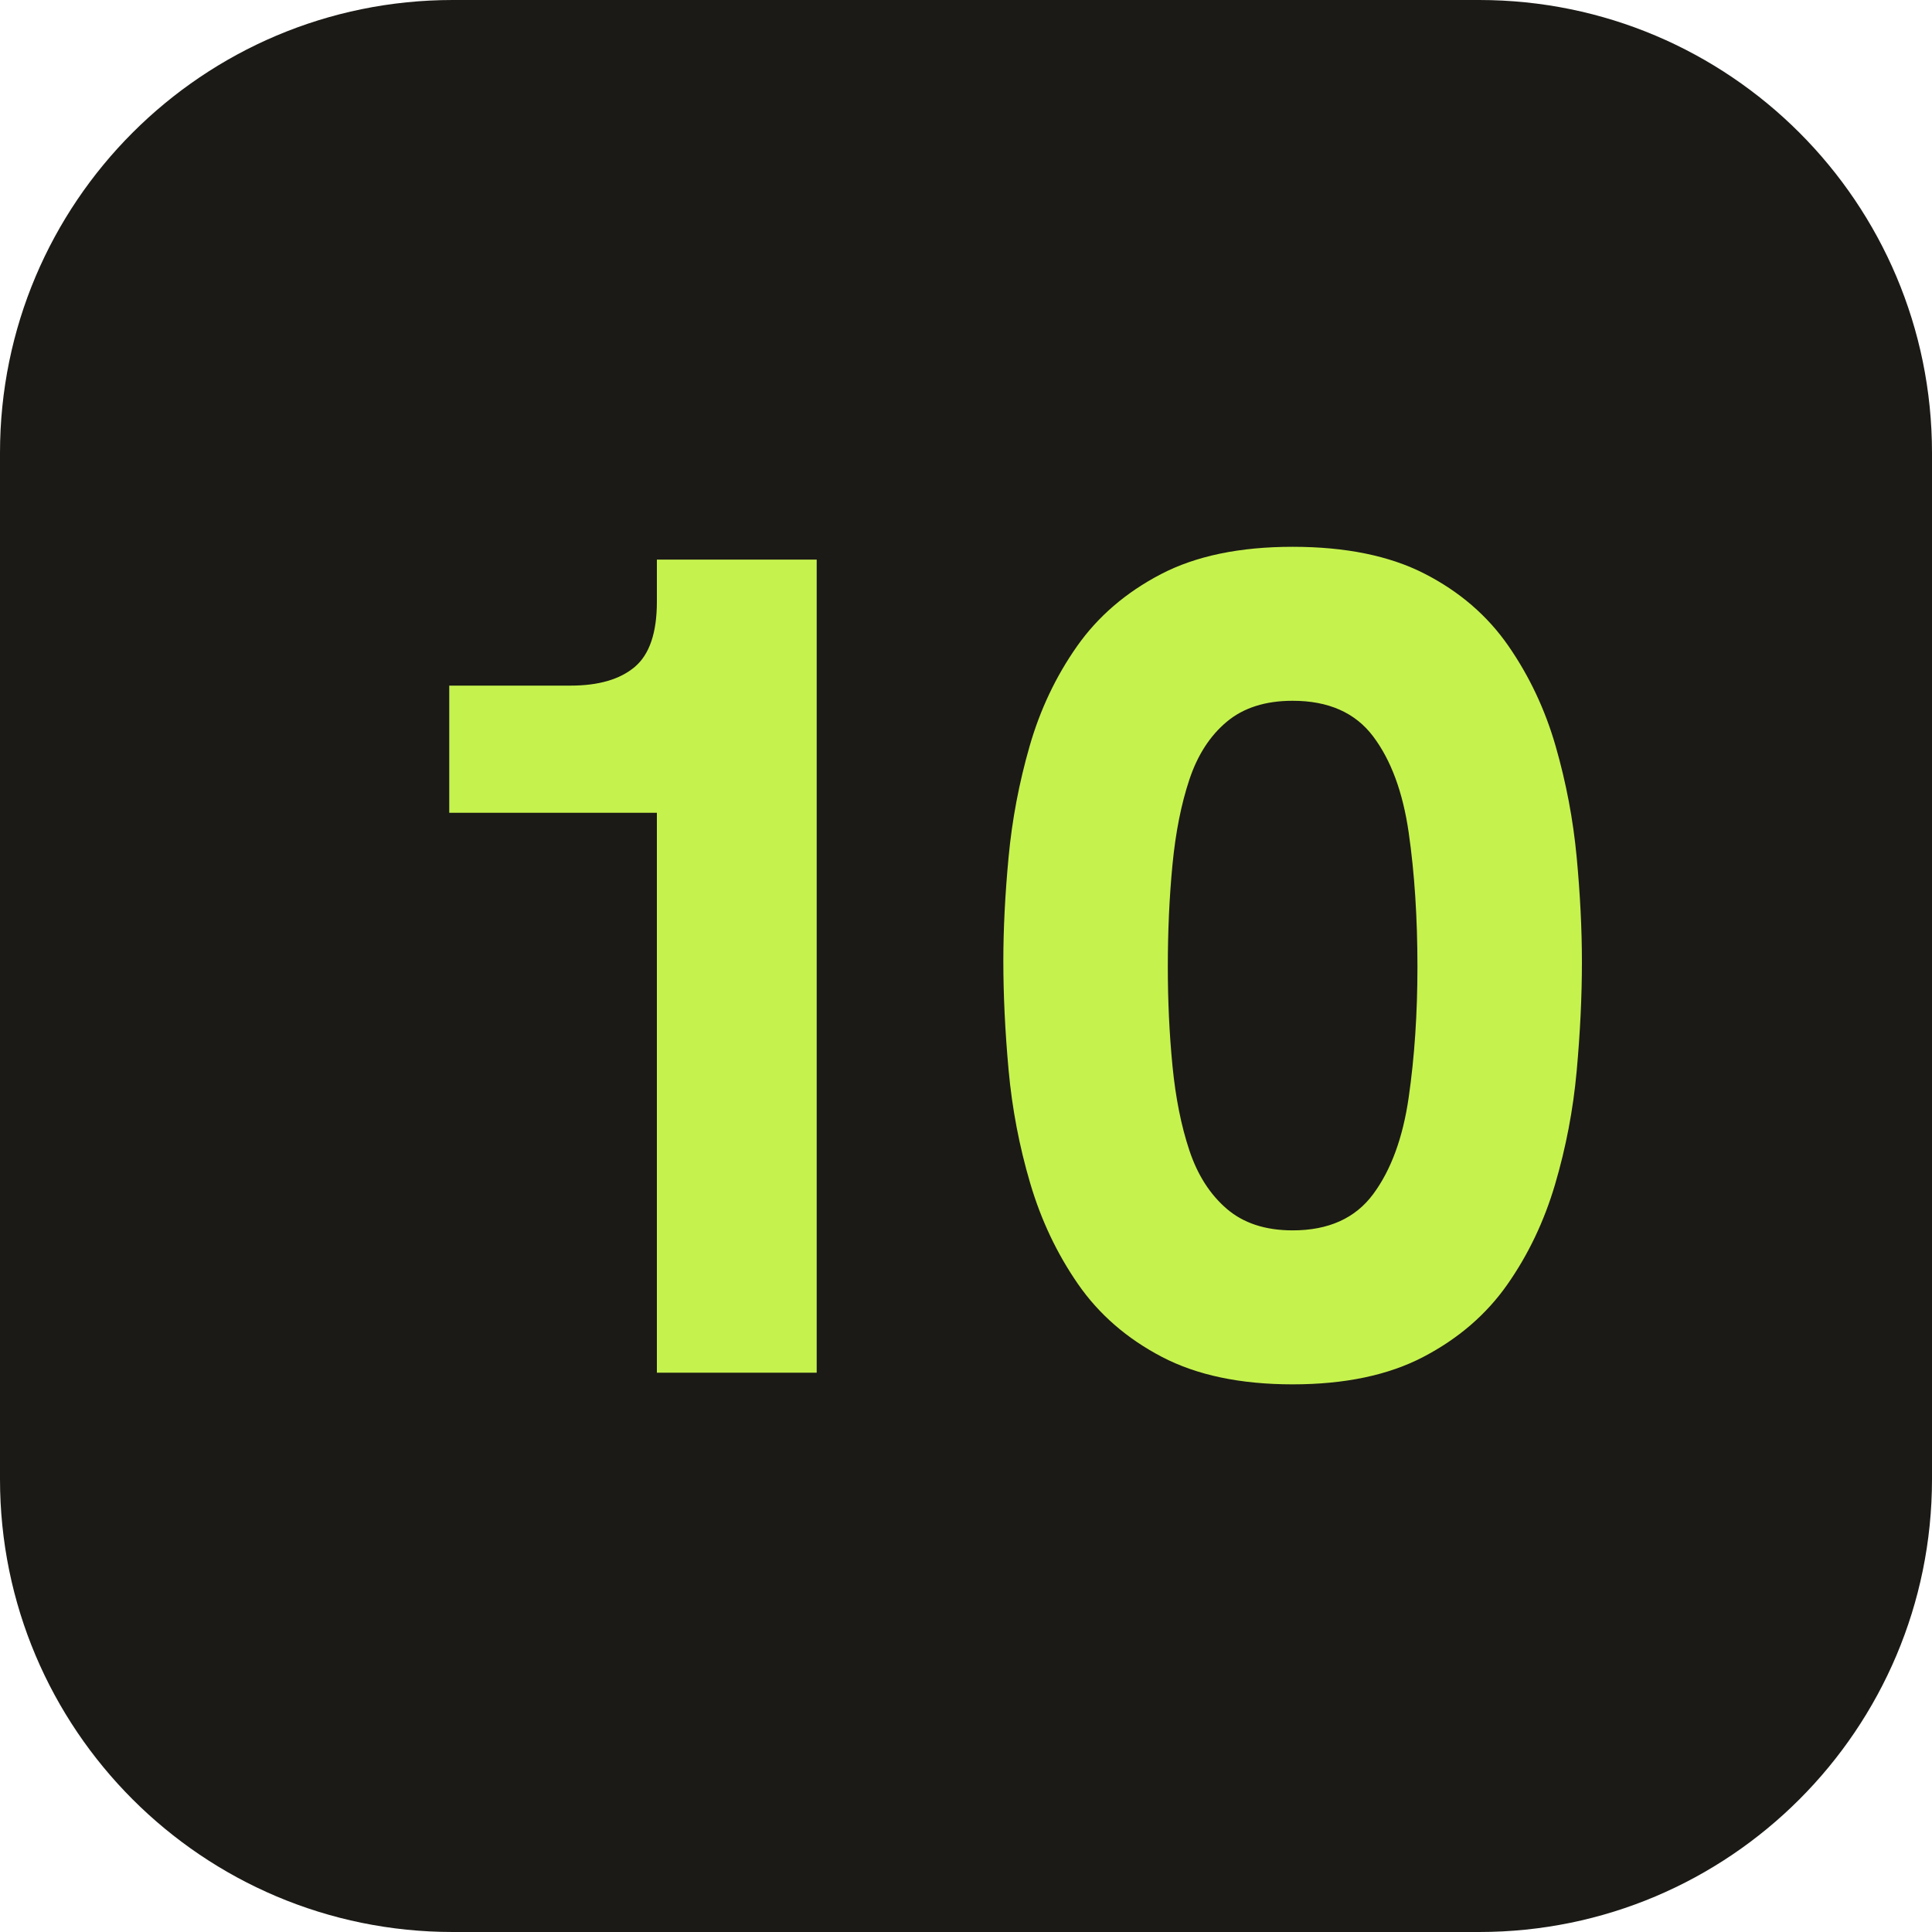
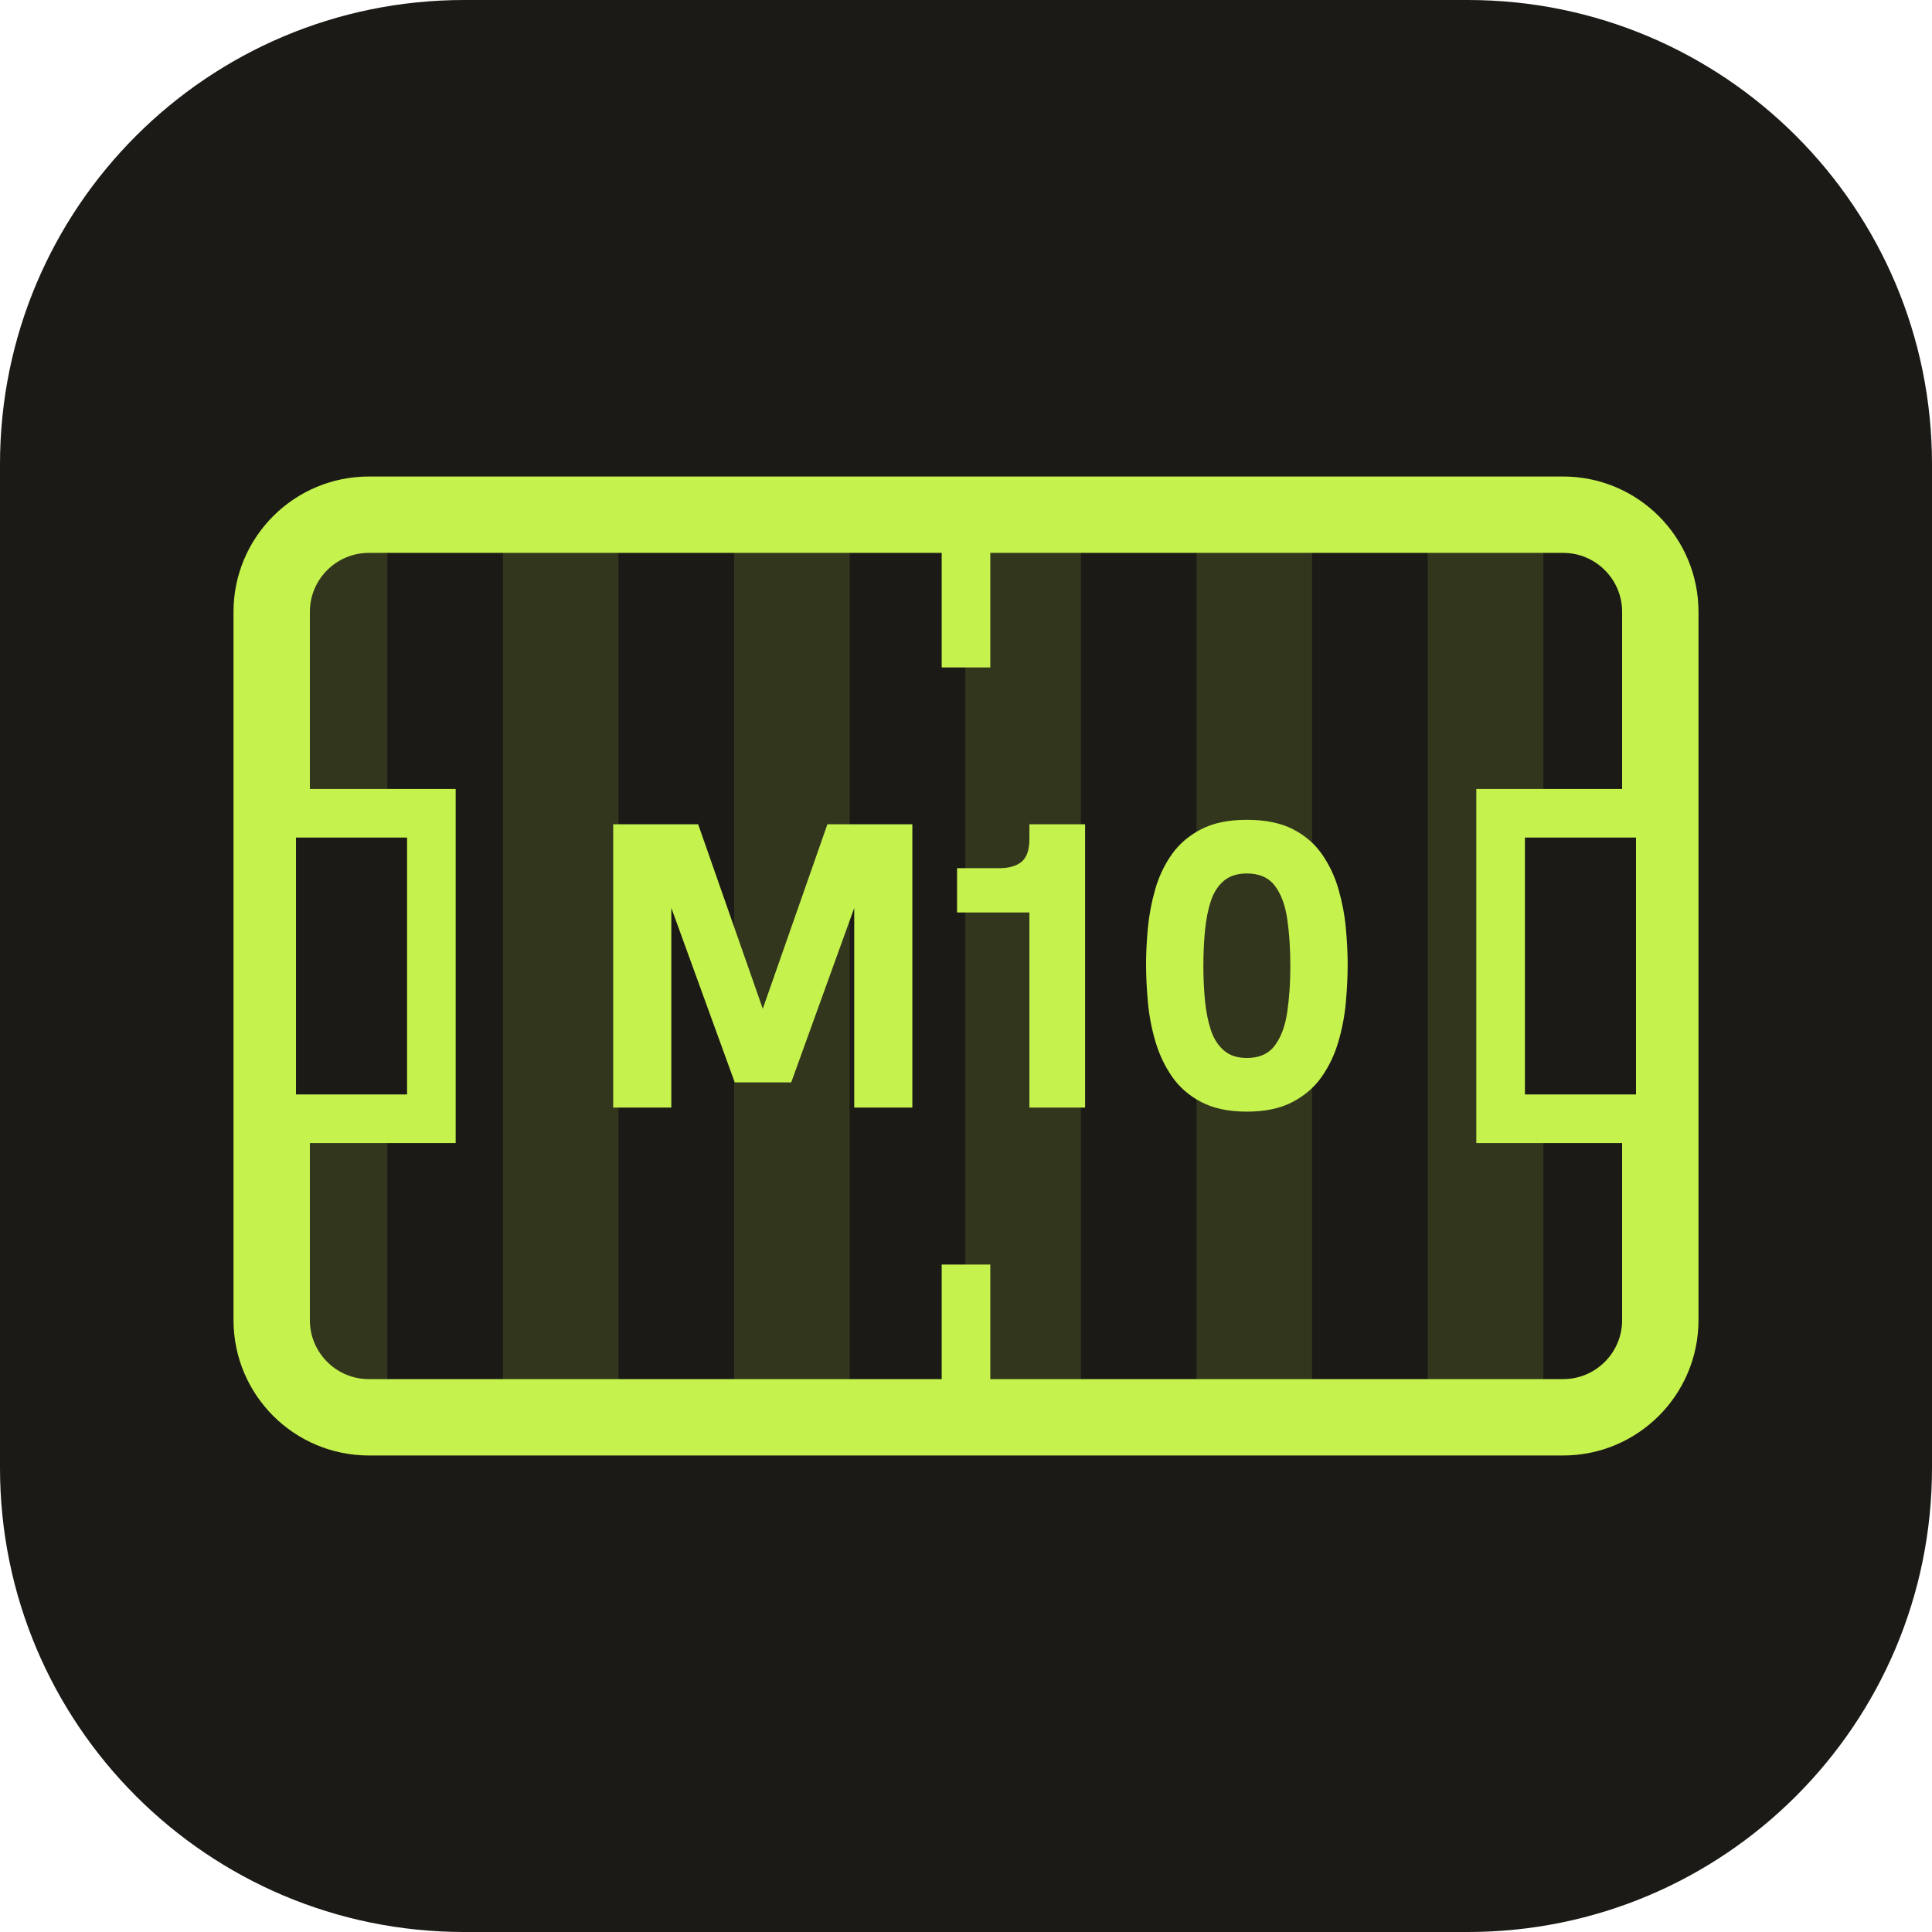
- <svg xmlns="http://www.w3.org/2000/svg" viewBox="0 0 64 64">
-   <rect width="64" height="64" rx="15" fill="#1B1A16" />
-   <g transform="translate(11.52 6.83) scale(0.38642)">
-     <path d="M40.20 100L26.50 100L26.50 45.20L30.40 52L8.70 52L8.70 41.10L19.10 41.10Q22.70 41.10 24.60 39.50Q26.50 37.90 26.50 33.90L26.50 33.90L26.50 30.30L40.20 30.30L40.20 100ZM81 101L81 101Q74.30 101 69.80 98.65Q65.30 96.30 62.60 92.40Q59.90 88.50 58.50 83.75Q57.10 79 56.65 74.05Q56.20 69.10 56.20 64.70L56.20 64.70Q56.20 60.60 56.65 55.80Q57.10 51 58.45 46.30Q59.80 41.60 62.50 37.75Q65.20 33.90 69.70 31.55Q74.20 29.20 81 29.20L81 29.20Q87.80 29.20 92.30 31.50Q96.80 33.80 99.50 37.70Q102.20 41.60 103.55 46.30Q104.90 51 105.35 55.80Q105.80 60.60 105.80 64.80L105.80 64.80Q105.80 69.20 105.35 74.15Q104.90 79.10 103.50 83.85Q102.10 88.60 99.40 92.45Q96.70 96.30 92.20 98.65Q87.70 101 81 101ZM81 87.80L81 87.80Q85.60 87.80 87.90 84.70Q90.20 81.60 90.95 76.40Q91.70 71.20 91.70 65.20L91.70 65.20Q91.70 58.90 90.95 53.70Q90.20 48.50 87.90 45.45Q85.60 42.40 81 42.40L81 42.40Q77.50 42.40 75.35 44.20Q73.20 46 72.15 49.15Q71.10 52.30 70.70 56.45Q70.30 60.60 70.30 65.20L70.30 65.20Q70.30 69.60 70.70 73.70Q71.10 77.80 72.15 80.95Q73.20 84.10 75.35 85.95Q77.50 87.80 81 87.80Z" fill="#C6F24E" />
+ <svg xmlns="http://www.w3.org/2000/svg" viewBox="0 0 512 512" width="512" height="512">
+   <rect width="512" height="512" rx="123" fill="#1B1A16" />
+   <g transform="translate(20.48 20.48) scale(0.92)">
+     <clipPath id="fld">
+       <rect x="56" y="126" width="400" height="260" rx="28" />
+     </clipPath>
+     <g clip-path="url(#fld)">
+       <rect x="56" y="126" width="33.3" height="260" fill="#C6F24E" opacity="0.13" />
+       <rect x="122.6" y="126" width="33.3" height="260" fill="#C6F24E" opacity="0.13" />
+       <rect x="189.2" y="126" width="33.3" height="260" fill="#C6F24E" opacity="0.13" />
+       <rect x="255.8" y="126" width="33.3" height="260" fill="#C6F24E" opacity="0.13" />
+       <rect x="322.4" y="126" width="33.3" height="260" fill="#C6F24E" opacity="0.13" />
+       <rect x="389" y="126" width="33.3" height="260" fill="#C6F24E" opacity="0.13" />
+     </g>
+     <rect x="56" y="126" width="400" height="260" rx="28" fill="none" stroke="#C6F24E" stroke-width="22" />
+     <line x1="256" y1="126" x2="256" y2="170" stroke="#C6F24E" stroke-width="14" />
+     <line x1="256" y1="342" x2="256" y2="386" stroke="#C6F24E" stroke-width="14" />
+     <rect x="56" y="212" width="46" height="88" fill="#1B1A16" stroke="#C6F24E" stroke-width="14" />
+     <rect x="410" y="212" width="46" height="88" fill="#1B1A16" stroke="#C6F24E" stroke-width="14" />
+     <g transform="translate(147.0 179.7) scale(1.1708)">
+       <path d="M20.60 100L6.30 100L6.30 30.30L27.20 30.30L44.40 79.40L41.80 79.40L59 30.30L79.90 30.30L79.90 100L65.60 100L65.60 47.10L66.90 47.30L50.10 93.80L36.20 93.80L19.30 47.30L20.60 47.10L20.60 100ZM122.40 100L108.70 100L108.70 45.20L112.60 52L90.90 52L90.90 41.10L101.30 41.10Q104.90 41.10 106.80 39.50Q108.70 37.90 108.70 33.90L108.70 33.90L108.70 30.30L122.40 30.30L122.40 100ZM162.20 101L162.20 101Q155.50 101 151 98.65Q146.50 96.30 143.80 92.40Q141.10 88.50 139.70 83.75Q138.30 79 137.85 74.05Q137.40 69.10 137.40 64.70L137.40 64.70Q137.40 60.60 137.85 55.80Q138.30 51 139.65 46.30Q141 41.60 143.70 37.75Q146.40 33.90 150.90 31.55Q155.40 29.20 162.20 29.20L162.20 29.20Q169 29.20 173.50 31.50Q178 33.80 180.70 37.70Q183.40 41.60 184.75 46.30Q186.10 51 186.55 55.80Q187 60.60 187 64.80L187 64.80Q187 69.20 186.55 74.15Q186.10 79.10 184.70 83.85Q183.30 88.60 180.60 92.45Q177.90 96.30 173.40 98.65Q168.90 101 162.20 101ZM162.20 87.80L162.20 87.80Q166.80 87.80 169.10 84.70Q171.40 81.60 172.15 76.40Q172.90 71.20 172.90 65.20L172.90 65.20Q172.90 58.90 172.15 53.70Q171.40 48.50 169.10 45.45Q166.80 42.40 162.20 42.40L162.20 42.40Q158.70 42.40 156.55 44.20Q154.40 46 153.35 49.15Q152.30 52.30 151.90 56.45Q151.50 60.60 151.50 65.20L151.50 65.20Q151.50 69.60 151.90 73.70Q152.30 77.80 153.35 80.95Q154.40 84.10 156.55 85.95Q158.70 87.80 162.20 87.80Z" fill="#C6F24E" />
+     </g>
  </g>
</svg>
